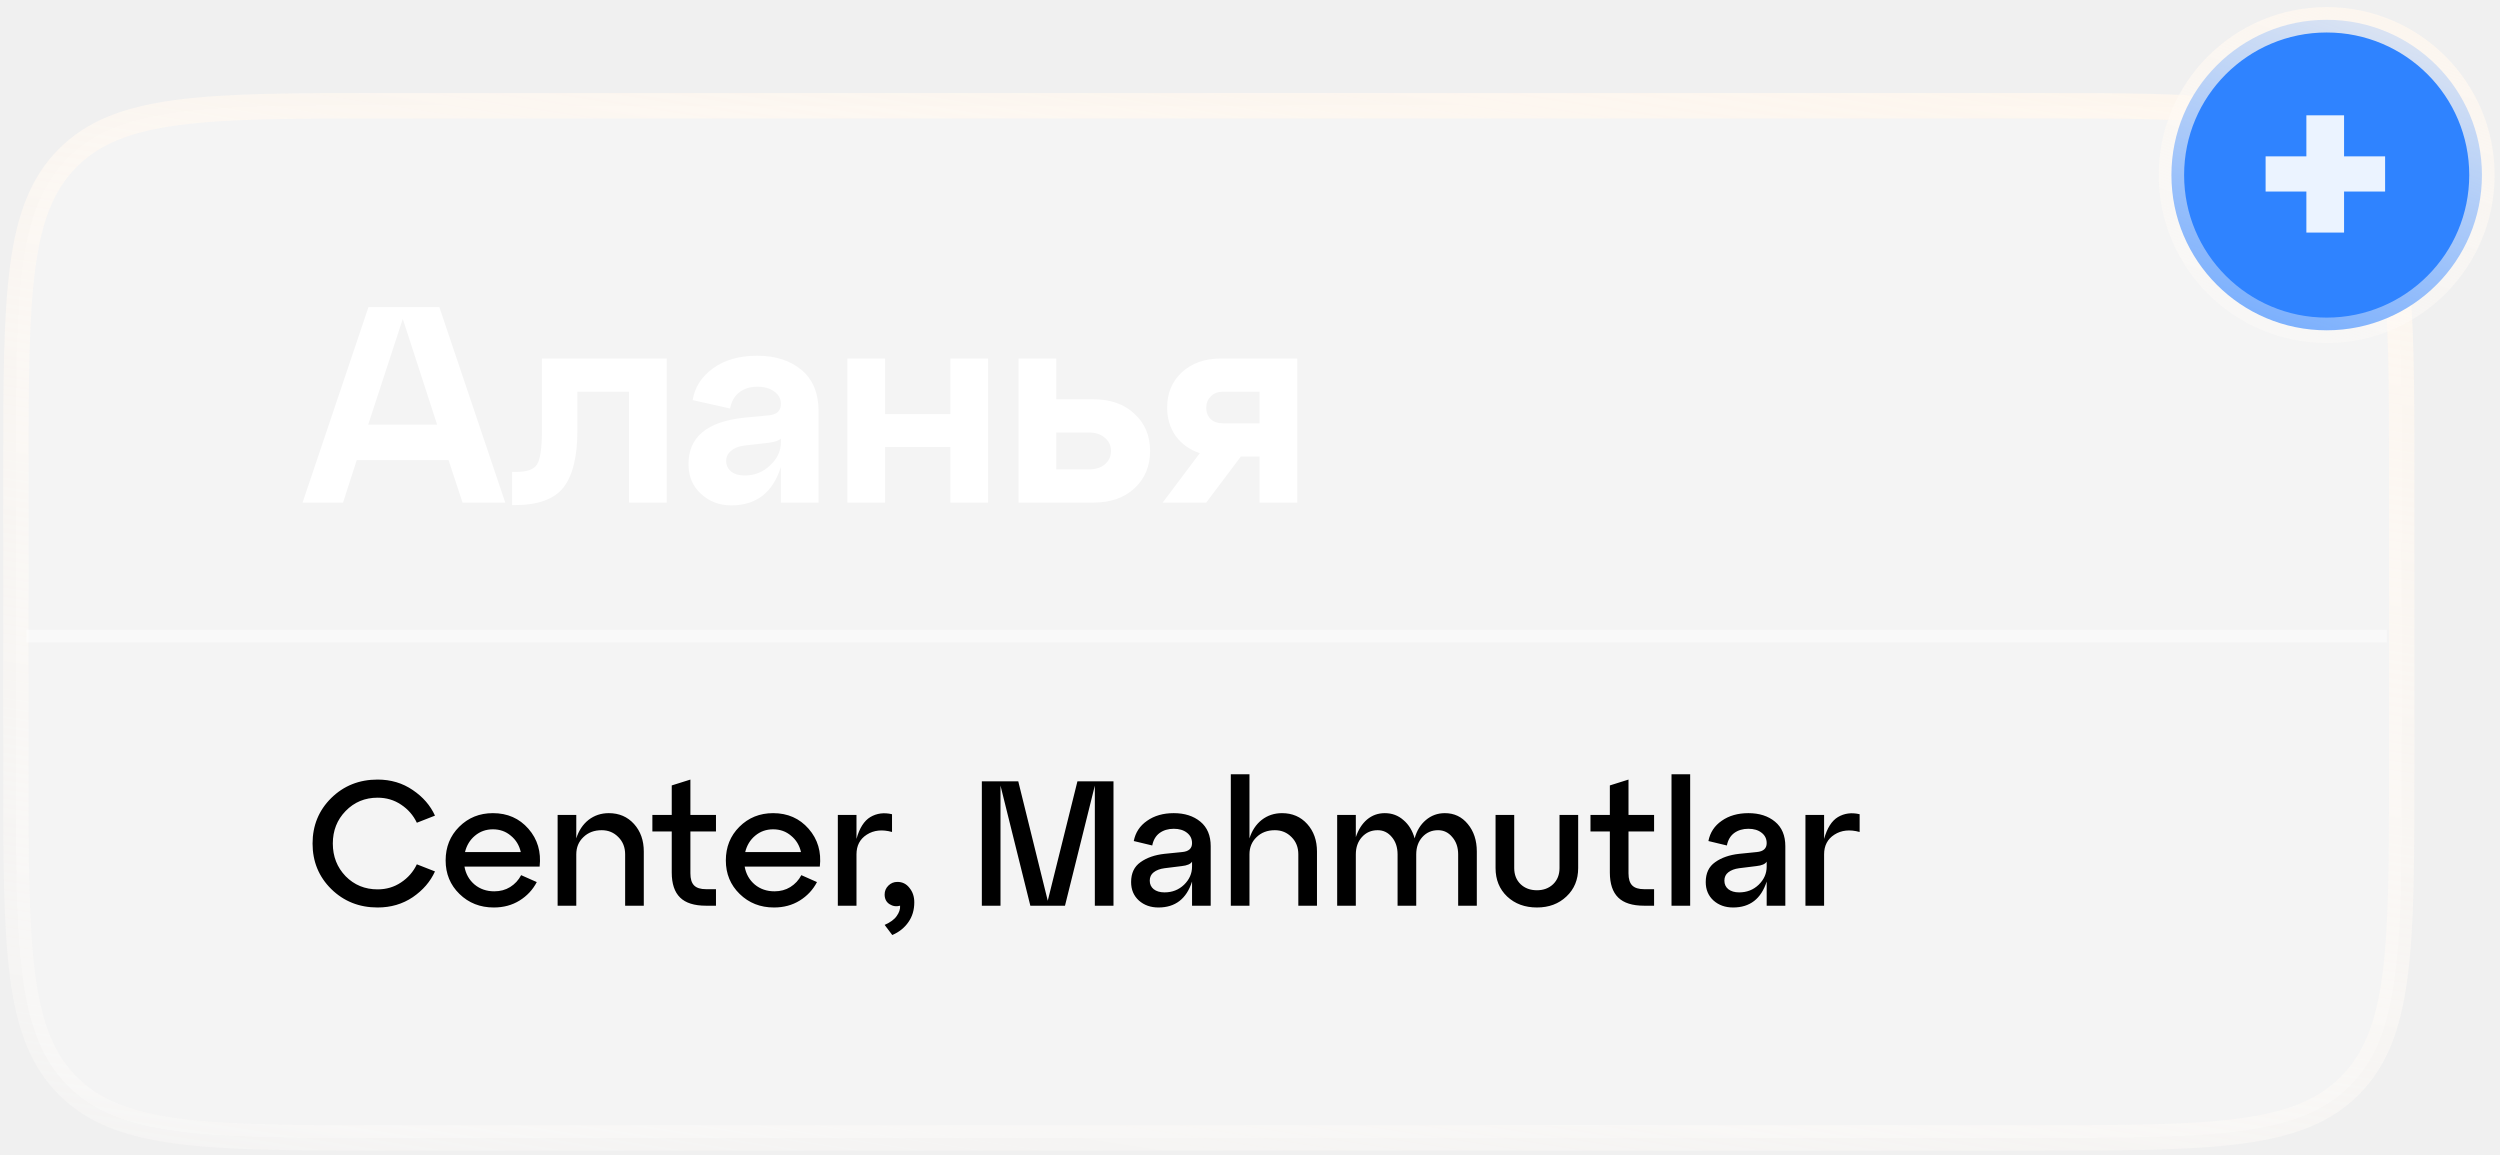
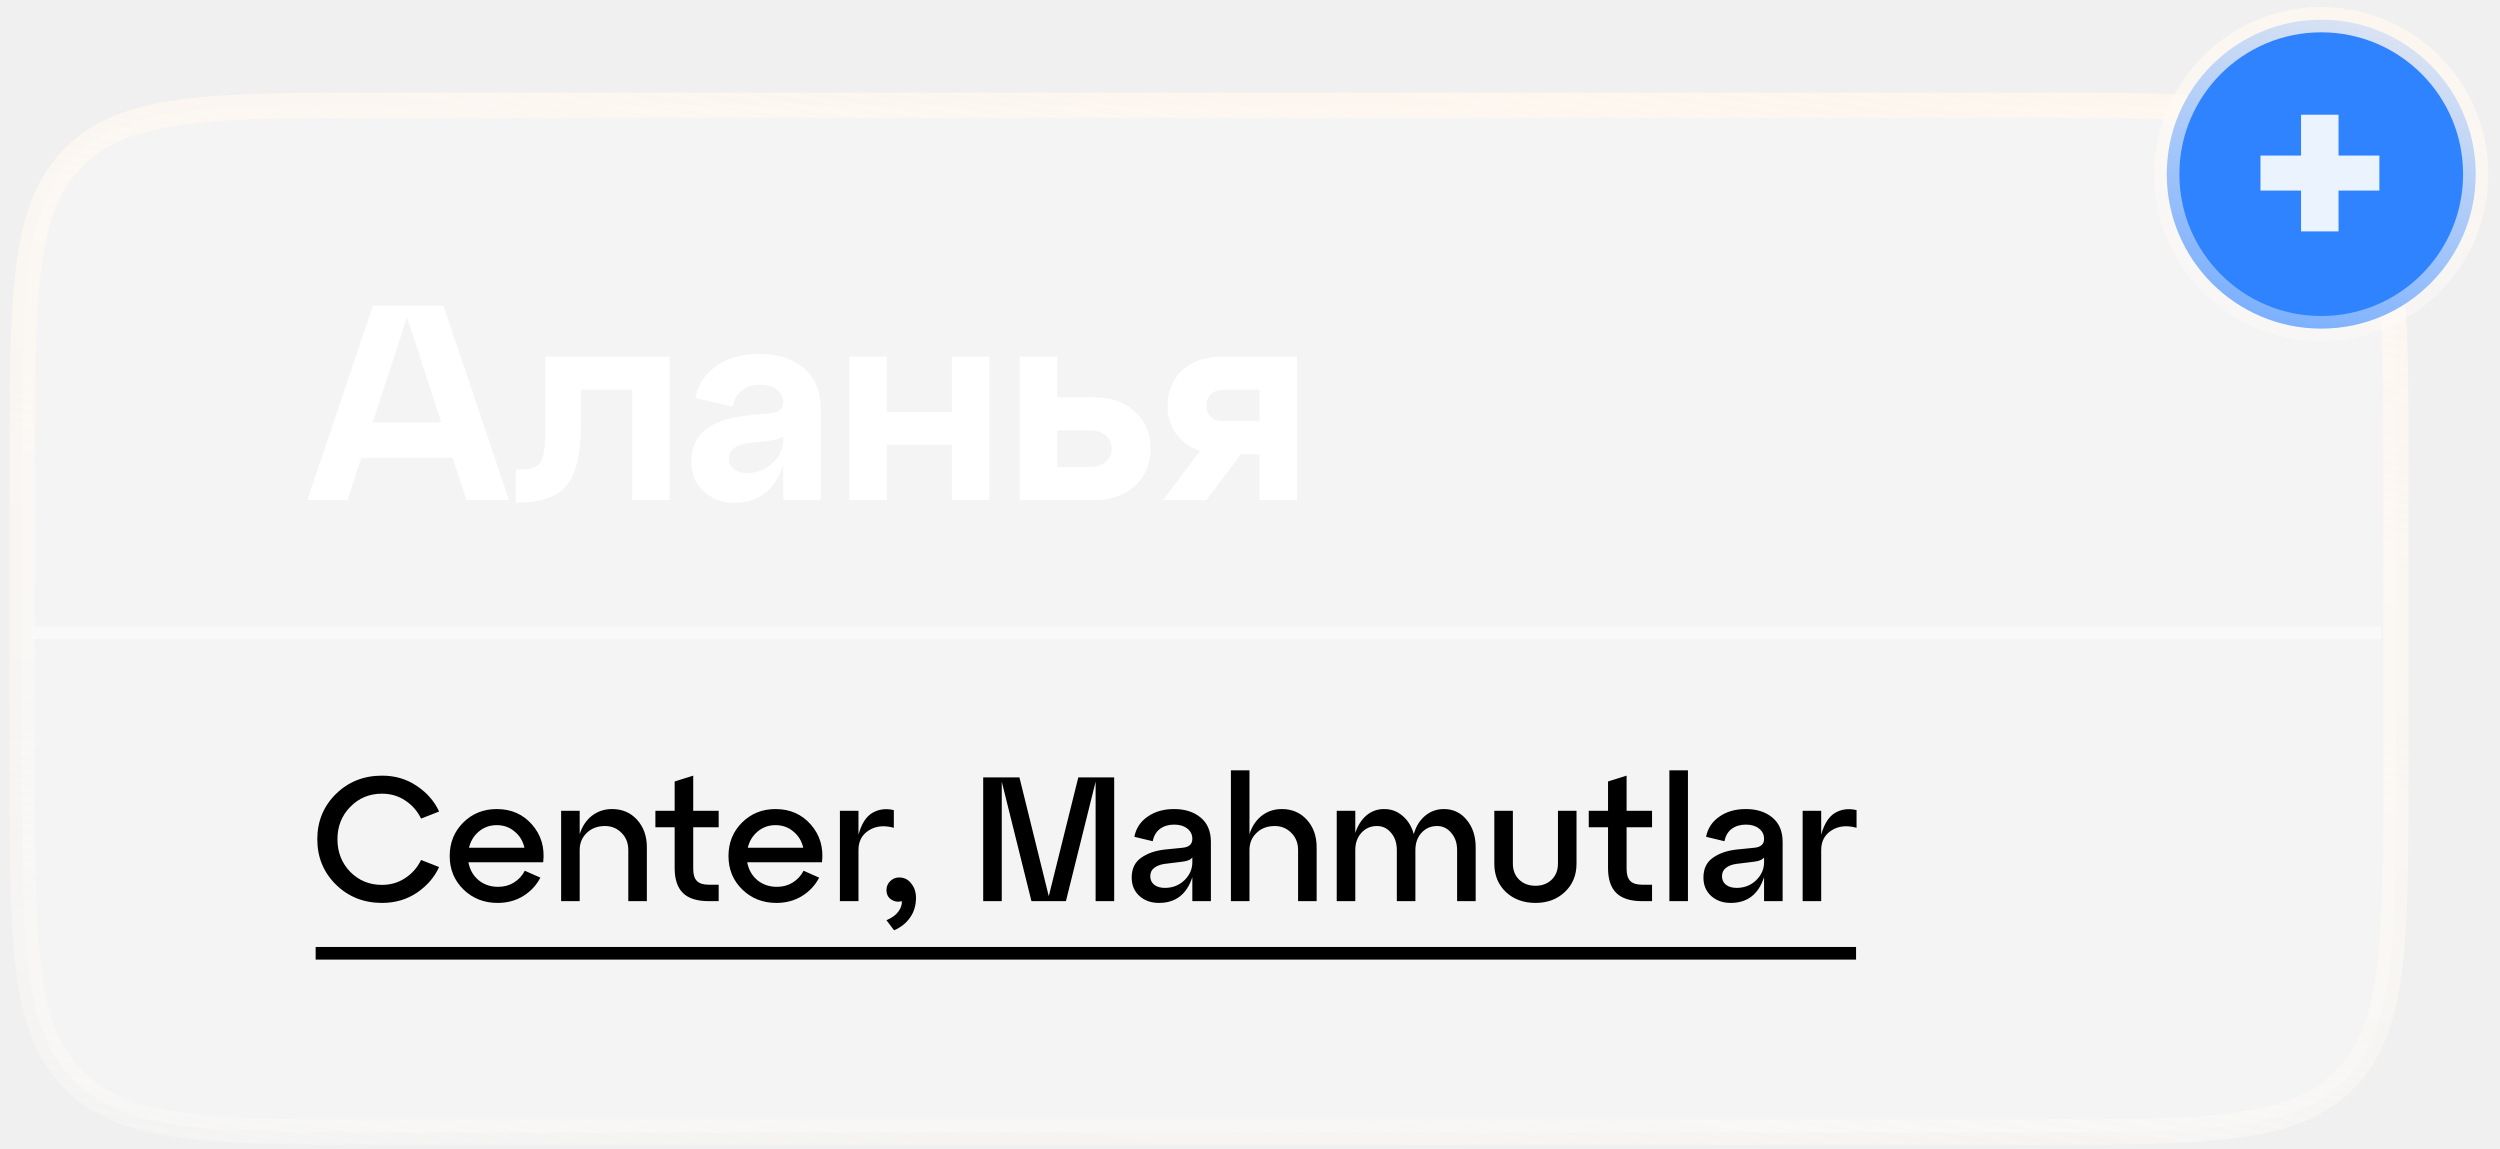
- <svg xmlns="http://www.w3.org/2000/svg" width="197" height="91" viewBox="0 0 197 91" fill="none">
-   <path d="M1.254 37.333C1.254 30.233 1.256 25.009 1.794 21.007C2.328 17.033 3.374 14.413 5.354 12.433C7.334 10.453 9.954 9.407 13.928 8.873C17.931 8.335 23.155 8.333 30.254 8.333H160.254C167.353 8.333 172.577 8.335 176.58 8.873C180.554 9.407 183.173 10.453 185.153 12.433C187.133 14.413 188.179 17.033 188.714 21.007C189.252 25.009 189.254 30.233 189.254 37.333V60.666C189.254 67.766 189.252 72.99 188.714 76.992C188.179 80.966 187.133 83.586 185.153 85.566C183.173 87.546 180.554 88.592 176.58 89.126C172.577 89.664 167.353 89.666 160.254 89.666H30.254C23.155 89.666 17.931 89.664 13.928 89.126C9.954 88.592 7.334 87.546 5.354 85.566C3.374 83.586 2.328 80.966 1.794 76.992C1.256 72.99 1.254 67.766 1.254 60.666V37.333Z" fill="white" fill-opacity="0.3" stroke="url(#paint0_linear_1066_588)" stroke-width="2" />
-   <path d="M39.814 39.604H36.448L35.348 36.26H28.11L27.032 39.604H23.842L29.034 24.204H34.622L39.814 39.604ZM31.74 25.128L29.012 33.466H34.446L31.74 25.128ZM40.548 39.802H40.35V37.184H40.724C41.531 37.184 42.059 36.993 42.308 36.612C42.572 36.216 42.704 35.321 42.704 33.928V28.252H52.538V39.604H49.568V30.87H45.498V33.928C45.498 35.981 45.132 37.477 44.398 38.416C43.665 39.34 42.382 39.802 40.548 39.802ZM59.665 28.032C61.102 28.032 62.268 28.406 63.163 29.154C64.057 29.902 64.505 30.994 64.505 32.432V39.604H61.535V36.788C60.904 38.812 59.599 39.824 57.619 39.824C56.695 39.824 55.903 39.523 55.243 38.922C54.583 38.321 54.253 37.536 54.253 36.568C54.253 34.441 55.712 33.224 58.631 32.916L60.479 32.74C61.183 32.696 61.535 32.395 61.535 31.838C61.535 31.427 61.359 31.097 61.007 30.848C60.669 30.599 60.229 30.474 59.687 30.474C59.1 30.474 58.616 30.628 58.235 30.936C57.868 31.229 57.633 31.647 57.531 32.19L54.583 31.53C54.744 30.518 55.279 29.682 56.189 29.022C57.098 28.362 58.257 28.032 59.665 28.032ZM58.675 37.47C59.452 37.47 60.119 37.206 60.677 36.678C61.249 36.15 61.535 35.541 61.535 34.852V34.566C61.359 34.727 61.021 34.837 60.523 34.896L58.609 35.116C58.183 35.175 57.846 35.314 57.597 35.534C57.347 35.739 57.223 36.003 57.223 36.326C57.223 36.663 57.355 36.942 57.619 37.162C57.883 37.367 58.235 37.47 58.675 37.47ZM69.742 39.604H66.772V28.252H69.742V32.63H74.89V28.252H77.86V39.604H74.89V35.226H69.742V39.604ZM86.16 39.604H80.264V28.252H83.234V31.464H86.16C87.51 31.464 88.588 31.845 89.394 32.608C90.216 33.356 90.626 34.331 90.626 35.534C90.626 36.736 90.216 37.719 89.394 38.482C88.588 39.23 87.51 39.604 86.16 39.604ZM83.234 34.082V36.986H85.808C86.336 36.986 86.754 36.854 87.062 36.59C87.385 36.311 87.546 35.959 87.546 35.534C87.546 35.108 87.385 34.764 87.062 34.5C86.754 34.221 86.336 34.082 85.808 34.082H83.234ZM96.195 28.252H102.223V39.604H99.253V35.974H97.779L95.051 39.604H91.619L94.545 35.71C93.753 35.446 93.122 34.998 92.653 34.368C92.198 33.722 91.971 32.974 91.971 32.124C91.971 30.98 92.36 30.049 93.137 29.33C93.929 28.611 94.948 28.252 96.195 28.252ZM96.371 33.356H99.253V30.87H96.371C95.96 30.87 95.638 30.994 95.403 31.244C95.168 31.479 95.051 31.772 95.051 32.124C95.051 32.49 95.168 32.791 95.403 33.026C95.638 33.246 95.96 33.356 96.371 33.356Z" fill="white" />
-   <path d="M2.086 50.123L188.084 50.123" stroke="white" stroke-opacity="0.46" />
-   <path d="M26.1 70.054C25.12 69.084 24.63 67.889 24.63 66.47C24.63 65.052 25.12 63.857 26.1 62.886C27.089 61.916 28.307 61.43 29.754 61.43C30.799 61.43 31.723 61.706 32.526 62.256C33.329 62.798 33.912 63.47 34.276 64.272L32.848 64.832C32.568 64.244 32.153 63.768 31.602 63.404C31.061 63.04 30.445 62.858 29.754 62.858C28.755 62.858 27.915 63.208 27.234 63.908C26.562 64.599 26.226 65.453 26.226 66.47C26.226 67.488 26.562 68.346 27.234 69.046C27.915 69.737 28.755 70.082 29.754 70.082C30.445 70.082 31.061 69.9 31.602 69.536C32.153 69.172 32.568 68.696 32.848 68.108L34.276 68.668C33.912 69.471 33.329 70.148 32.526 70.698C31.723 71.24 30.799 71.51 29.754 71.51C28.307 71.51 27.089 71.025 26.1 70.054ZM38.84 64.076C39.988 64.076 40.922 64.487 41.64 65.308C42.359 66.13 42.653 67.124 42.522 68.29H36.6C36.703 68.869 36.969 69.34 37.398 69.704C37.828 70.059 38.346 70.236 38.952 70.236C39.419 70.236 39.834 70.124 40.198 69.9C40.572 69.667 40.861 69.354 41.066 68.962L42.298 69.508C41.981 70.115 41.528 70.6 40.94 70.964C40.352 71.328 39.676 71.51 38.91 71.51C37.837 71.51 36.936 71.156 36.208 70.446C35.48 69.737 35.116 68.855 35.116 67.8C35.116 66.746 35.471 65.864 36.18 65.154C36.899 64.436 37.786 64.076 38.84 64.076ZM38.84 65.35C38.299 65.35 37.828 65.518 37.426 65.854C37.034 66.181 36.773 66.61 36.642 67.142H41.038C40.917 66.61 40.656 66.181 40.254 65.854C39.862 65.518 39.391 65.35 38.84 65.35ZM47.973 64.076C48.785 64.076 49.448 64.361 49.961 64.93C50.475 65.5 50.731 66.223 50.731 67.1V71.37H49.261V67.324C49.261 66.774 49.084 66.321 48.729 65.966C48.375 65.602 47.936 65.42 47.413 65.42C46.825 65.42 46.345 65.602 45.971 65.966C45.598 66.321 45.411 66.774 45.411 67.324V71.37H43.941V64.216H45.411V66.064C45.607 65.448 45.929 64.963 46.377 64.608C46.835 64.254 47.367 64.076 47.973 64.076ZM52.933 65.518H51.407V64.216H52.933V61.892L54.403 61.43V64.216H56.419V65.518H54.403V68.822C54.403 69.261 54.501 69.578 54.697 69.774C54.893 69.97 55.205 70.068 55.635 70.068H56.419V71.37H55.635C54.711 71.37 54.029 71.156 53.591 70.726C53.152 70.297 52.933 69.639 52.933 68.752V65.518ZM60.92 64.076C62.068 64.076 63.002 64.487 63.72 65.308C64.439 66.13 64.733 67.124 64.602 68.29H58.68C58.783 68.869 59.049 69.34 59.478 69.704C59.908 70.059 60.426 70.236 61.032 70.236C61.499 70.236 61.914 70.124 62.278 69.9C62.652 69.667 62.941 69.354 63.146 68.962L64.378 69.508C64.061 70.115 63.608 70.6 63.02 70.964C62.432 71.328 61.756 71.51 60.99 71.51C59.917 71.51 59.016 71.156 58.288 70.446C57.56 69.737 57.196 68.855 57.196 67.8C57.196 66.746 57.551 65.864 58.26 65.154C58.979 64.436 59.866 64.076 60.92 64.076ZM60.92 65.35C60.379 65.35 59.908 65.518 59.506 65.854C59.114 66.181 58.853 66.61 58.722 67.142H63.118C62.997 66.61 62.736 66.181 62.334 65.854C61.942 65.518 61.471 65.35 60.92 65.35ZM67.491 64.216V66.106C67.725 65.257 68.089 64.683 68.583 64.384C69.087 64.086 69.657 64.011 70.291 64.16V65.56C69.517 65.346 68.854 65.416 68.303 65.77C67.762 66.116 67.491 66.634 67.491 67.324V71.37H66.021V64.216H67.491ZM70.716 69.494C71.109 69.494 71.426 69.653 71.668 69.97C71.921 70.278 72.046 70.656 72.046 71.104C72.046 71.702 71.892 72.22 71.585 72.658C71.276 73.106 70.852 73.447 70.311 73.68L69.709 72.882C70.156 72.686 70.474 72.453 70.66 72.182C70.856 71.912 70.945 71.641 70.927 71.37C70.628 71.454 70.348 71.412 70.087 71.244C69.835 71.076 69.709 70.824 69.709 70.488C69.709 70.218 69.806 69.984 70.002 69.788C70.198 69.592 70.436 69.494 70.716 69.494ZM87.743 61.57V71.37H86.273V61.906L83.921 71.37H81.191L78.839 61.906V71.37H77.369V61.57H80.239L82.563 70.978L84.901 61.57H87.743ZM92.491 64.076C93.349 64.076 94.049 64.3 94.591 64.748C95.132 65.196 95.403 65.84 95.403 66.68V71.37H93.933V69.466C93.494 70.829 92.612 71.51 91.287 71.51C90.671 71.51 90.157 71.328 89.747 70.964C89.336 70.591 89.131 70.106 89.131 69.508C89.131 68.808 89.378 68.286 89.873 67.94C90.367 67.586 90.997 67.366 91.763 67.282L93.149 67.142C93.671 67.096 93.933 66.862 93.933 66.442C93.933 66.097 93.797 65.822 93.527 65.616C93.265 65.411 92.92 65.308 92.491 65.308C92.052 65.308 91.679 65.42 91.371 65.644C91.072 65.868 90.881 66.195 90.797 66.624L89.341 66.274C89.471 65.602 89.821 65.07 90.391 64.678C90.96 64.277 91.66 64.076 92.491 64.076ZM91.763 70.32C92.369 70.32 92.883 70.12 93.303 69.718C93.723 69.308 93.933 68.832 93.933 68.29V67.898C93.821 68.085 93.55 68.202 93.121 68.248L91.763 68.416C91.408 68.463 91.123 68.57 90.909 68.738C90.703 68.897 90.601 69.116 90.601 69.396C90.601 69.676 90.703 69.9 90.909 70.068C91.123 70.236 91.408 70.32 91.763 70.32ZM101.02 64.076C101.832 64.076 102.495 64.361 103.008 64.93C103.521 65.5 103.778 66.223 103.778 67.1V71.37H102.308V67.324C102.308 66.774 102.131 66.321 101.776 65.966C101.421 65.602 100.983 65.42 100.46 65.42C99.872 65.42 99.391 65.602 99.018 65.966C98.645 66.321 98.458 66.774 98.458 67.324V71.37H96.988V61.01H98.458V66.064C98.654 65.448 98.976 64.963 99.424 64.608C99.881 64.254 100.413 64.076 101.02 64.076ZM113.853 64.076C114.59 64.076 115.192 64.361 115.659 64.93C116.135 65.5 116.373 66.223 116.373 67.1V71.37H114.903V67.324C114.903 66.774 114.749 66.321 114.441 65.966C114.142 65.602 113.769 65.42 113.321 65.42C112.817 65.42 112.402 65.602 112.075 65.966C111.758 66.321 111.599 66.774 111.599 67.324V71.37H110.129V67.324C110.129 66.774 109.98 66.321 109.681 65.966C109.382 65.602 109.009 65.42 108.561 65.42C108.057 65.42 107.642 65.602 107.315 65.966C106.998 66.321 106.839 66.774 106.839 67.324V71.37H105.369V64.216H106.839V65.966C107.035 65.378 107.329 64.916 107.721 64.58C108.122 64.244 108.589 64.076 109.121 64.076C109.69 64.076 110.18 64.258 110.591 64.622C111.011 64.977 111.305 65.458 111.473 66.064C111.641 65.458 111.935 64.977 112.355 64.622C112.784 64.258 113.284 64.076 113.853 64.076ZM117.85 68.402V64.216H119.32V68.402C119.32 68.925 119.488 69.35 119.824 69.676C120.16 69.994 120.589 70.152 121.112 70.152C121.625 70.152 122.05 69.994 122.386 69.676C122.722 69.35 122.89 68.925 122.89 68.402V64.216H124.36V68.402C124.36 69.317 124.052 70.064 123.436 70.642C122.829 71.221 122.054 71.51 121.112 71.51C120.16 71.51 119.376 71.221 118.76 70.642C118.153 70.064 117.85 69.317 117.85 68.402ZM126.856 65.518H125.33V64.216H126.856V61.892L128.326 61.43V64.216H130.342V65.518H128.326V68.822C128.326 69.261 128.424 69.578 128.62 69.774C128.816 69.97 129.129 70.068 129.558 70.068H130.342V71.37H129.558C128.634 71.37 127.953 71.156 127.514 70.726C127.076 70.297 126.856 69.639 126.856 68.752V65.518ZM133.185 71.37H131.715V61.01H133.185V71.37ZM137.772 64.076C138.631 64.076 139.331 64.3 139.872 64.748C140.413 65.196 140.684 65.84 140.684 66.68V71.37H139.214V69.466C138.775 70.829 137.893 71.51 136.568 71.51C135.952 71.51 135.439 71.328 135.028 70.964C134.617 70.591 134.412 70.106 134.412 69.508C134.412 68.808 134.659 68.286 135.154 67.94C135.649 67.586 136.279 67.366 137.044 67.282L138.43 67.142C138.953 67.096 139.214 66.862 139.214 66.442C139.214 66.097 139.079 65.822 138.808 65.616C138.547 65.411 138.201 65.308 137.772 65.308C137.333 65.308 136.96 65.42 136.652 65.644C136.353 65.868 136.162 66.195 136.078 66.624L134.622 66.274C134.753 65.602 135.103 65.07 135.672 64.678C136.241 64.277 136.941 64.076 137.772 64.076ZM137.044 70.32C137.651 70.32 138.164 70.12 138.584 69.718C139.004 69.308 139.214 68.832 139.214 68.29V67.898C139.102 68.085 138.831 68.202 138.402 68.248L137.044 68.416C136.689 68.463 136.405 68.57 136.19 68.738C135.985 68.897 135.882 69.116 135.882 69.396C135.882 69.676 135.985 69.9 136.19 70.068C136.405 70.236 136.689 70.32 137.044 70.32ZM143.739 64.216V66.106C143.973 65.257 144.337 64.683 144.831 64.384C145.335 64.086 145.905 64.011 146.539 64.16V65.56C145.765 65.346 145.102 65.416 144.551 65.77C144.01 66.116 143.739 66.634 143.739 67.324V71.37H142.269V64.216H143.739Z" fill="black" />
-   <circle cx="183.342" cy="13.794" r="12.234" fill="#2F83FF" stroke="url(#paint1_linear_1066_588)" stroke-width="2" />
-   <path d="M181.742 15.093H178.53V12.321H181.742V9.087H184.712V12.321H187.946V15.093H184.712V18.327H181.742V15.093Z" fill="#EBF3FF" />
+ <svg xmlns="http://www.w3.org/2000/svg" width="198" height="91" viewBox="0 0 198 91" fill="none">
+   <g clip-path="url(#clip0_750_7788)">
+     <path d="M1.754 37.333C1.754 30.234 1.756 25.01 2.294 21.007C2.828 17.033 3.874 14.414 5.854 12.434C7.834 10.454 10.454 9.408 14.428 8.873C18.431 8.335 23.655 8.333 30.754 8.333H160.754C167.853 8.333 173.077 8.335 177.08 8.873C181.054 9.408 183.673 10.454 185.653 12.434C187.633 14.414 188.679 17.033 189.214 21.007C189.752 25.01 189.754 30.234 189.754 37.333V60.667C189.754 67.766 189.752 72.99 189.214 76.993C188.679 80.966 187.633 83.586 185.653 85.566C183.673 87.546 181.054 88.592 177.08 89.126C173.077 89.665 167.853 89.667 160.754 89.667H30.754C23.655 89.667 18.431 89.665 14.428 89.126C10.454 88.592 7.834 87.546 5.854 85.566C3.874 83.586 2.828 80.966 2.294 76.993C1.756 72.99 1.754 67.766 1.754 60.667V37.333Z" fill="white" fill-opacity="0.3" stroke="url(#paint0_linear_750_7788)" stroke-width="2" />
+     <path d="M40.314 39.604H36.948L35.848 36.26H28.61L27.532 39.604H24.342L29.534 24.204H35.122L40.314 39.604ZM32.24 25.128L29.512 33.466H34.946L32.24 25.128ZM41.048 39.802H40.85V37.184H41.224C42.031 37.184 42.559 36.993 42.808 36.612C43.072 36.216 43.204 35.321 43.204 33.928V28.252H53.038V39.604H50.068V30.87H45.998V33.928C45.998 35.981 45.632 37.477 44.898 38.416C44.165 39.34 42.882 39.802 41.048 39.802ZM60.165 28.032C61.602 28.032 62.768 28.406 63.663 29.154C64.557 29.902 65.005 30.995 65.005 32.432V39.604H62.035V36.788C61.404 38.812 60.099 39.824 58.119 39.824C57.195 39.824 56.403 39.523 55.743 38.922C55.083 38.321 54.753 37.536 54.753 36.568C54.753 34.441 56.212 33.224 59.131 32.916L60.979 32.74C61.683 32.696 62.035 32.395 62.035 31.838C62.035 31.427 61.859 31.097 61.507 30.848C61.169 30.599 60.729 30.474 60.187 30.474C59.6 30.474 59.116 30.628 58.735 30.936C58.368 31.229 58.133 31.647 58.031 32.19L55.083 31.53C55.244 30.518 55.779 29.682 56.689 29.022C57.598 28.362 58.757 28.032 60.165 28.032ZM59.175 37.47C59.952 37.47 60.619 37.206 61.177 36.678C61.749 36.15 62.035 35.541 62.035 34.852V34.566C61.859 34.727 61.521 34.837 61.023 34.896L59.109 35.116C58.683 35.175 58.346 35.314 58.097 35.534C57.847 35.739 57.723 36.003 57.723 36.326C57.723 36.663 57.855 36.942 58.119 37.162C58.383 37.367 58.735 37.47 59.175 37.47ZM70.242 39.604H67.272V28.252H70.242V32.63H75.39V28.252H78.36V39.604H75.39V35.226H70.242V39.604ZM86.66 39.604H80.764V28.252H83.734V31.464H86.66C88.01 31.464 89.088 31.845 89.894 32.608C90.716 33.356 91.126 34.331 91.126 35.534C91.126 36.737 90.716 37.719 89.894 38.482C89.088 39.23 88.01 39.604 86.66 39.604ZM83.734 34.082V36.986H86.308C86.836 36.986 87.254 36.854 87.562 36.59C87.885 36.311 88.046 35.959 88.046 35.534C88.046 35.109 87.885 34.764 87.562 34.5C87.254 34.221 86.836 34.082 86.308 34.082H83.734ZM96.695 28.252H102.723V39.604H99.753V35.974H98.279L95.551 39.604H92.119L95.045 35.71C94.253 35.446 93.622 34.999 93.153 34.368C92.698 33.723 92.471 32.975 92.471 32.124C92.471 30.98 92.86 30.049 93.637 29.33C94.429 28.611 95.448 28.252 96.695 28.252ZM96.871 33.356H99.753V30.87H96.871C96.46 30.87 96.138 30.995 95.903 31.244C95.668 31.479 95.551 31.772 95.551 32.124C95.551 32.491 95.668 32.791 95.903 33.026C96.138 33.246 96.46 33.356 96.871 33.356Z" fill="white" />
+     <path d="M2.586 50.123L188.584 50.123" stroke="white" stroke-opacity="0.46" />
+     <path d="M26.6 70.055C25.62 69.084 25.13 67.889 25.13 66.471C25.13 65.052 25.62 63.857 26.6 62.887C27.589 61.916 28.807 61.431 30.254 61.431C31.299 61.431 32.223 61.706 33.026 62.257C33.829 62.798 34.412 63.47 34.776 64.273L33.348 64.833C33.068 64.245 32.653 63.769 32.102 63.405C31.561 63.041 30.945 62.859 30.254 62.859C29.255 62.859 28.415 63.209 27.734 63.909C27.062 64.599 26.726 65.453 26.726 66.471C26.726 67.488 27.062 68.347 27.734 69.047C28.415 69.737 29.255 70.083 30.254 70.083C30.945 70.083 31.561 69.901 32.102 69.537C32.653 69.173 33.068 68.697 33.348 68.109L34.776 68.669C34.412 69.471 33.829 70.148 33.026 70.699C32.223 71.24 31.299 71.511 30.254 71.511C28.807 71.511 27.589 71.025 26.6 70.055ZM39.34 64.077C40.488 64.077 41.422 64.487 42.14 65.309C42.859 66.13 43.153 67.124 43.022 68.291H37.1C37.203 68.869 37.469 69.341 37.898 69.705C38.328 70.059 38.846 70.237 39.452 70.237C39.919 70.237 40.334 70.125 40.698 69.901C41.072 69.667 41.361 69.355 41.566 68.963L42.798 69.509C42.481 70.115 42.028 70.601 41.44 70.965C40.852 71.329 40.176 71.511 39.41 71.511C38.337 71.511 37.436 71.156 36.708 70.447C35.98 69.737 35.616 68.855 35.616 67.801C35.616 66.746 35.971 65.864 36.68 65.155C37.399 64.436 38.286 64.077 39.34 64.077ZM39.34 65.351C38.799 65.351 38.328 65.519 37.926 65.855C37.534 66.181 37.273 66.611 37.142 67.143H41.538C41.417 66.611 41.156 66.181 40.754 65.855C40.362 65.519 39.891 65.351 39.34 65.351ZM48.473 64.077C49.285 64.077 49.948 64.361 50.461 64.931C50.975 65.5 51.231 66.223 51.231 67.101V71.371H49.761V67.325C49.761 66.774 49.584 66.321 49.229 65.967C48.875 65.603 48.436 65.421 47.913 65.421C47.325 65.421 46.845 65.603 46.471 65.967C46.098 66.321 45.911 66.774 45.911 67.325V71.371H44.441V64.217H45.911V66.065C46.107 65.449 46.429 64.963 46.877 64.609C47.335 64.254 47.867 64.077 48.473 64.077ZM53.433 65.519H51.907V64.217H53.433V61.893L54.903 61.431V64.217H56.919V65.519H54.903V68.823C54.903 69.261 55.001 69.579 55.197 69.775C55.393 69.971 55.705 70.069 56.135 70.069H56.919V71.371H56.135C55.211 71.371 54.529 71.156 54.091 70.727C53.652 70.297 53.433 69.639 53.433 68.753V65.519ZM61.42 64.077C62.568 64.077 63.502 64.487 64.22 65.309C64.939 66.13 65.233 67.124 65.102 68.291H59.18C59.283 68.869 59.549 69.341 59.978 69.705C60.408 70.059 60.926 70.237 61.532 70.237C61.999 70.237 62.414 70.125 62.778 69.901C63.152 69.667 63.441 69.355 63.646 68.963L64.878 69.509C64.561 70.115 64.108 70.601 63.52 70.965C62.932 71.329 62.256 71.511 61.49 71.511C60.417 71.511 59.516 71.156 58.788 70.447C58.06 69.737 57.696 68.855 57.696 67.801C57.696 66.746 58.051 65.864 58.76 65.155C59.479 64.436 60.366 64.077 61.42 64.077ZM61.42 65.351C60.879 65.351 60.408 65.519 60.006 65.855C59.614 66.181 59.353 66.611 59.222 67.143H63.618C63.497 66.611 63.236 66.181 62.834 65.855C62.442 65.519 61.971 65.351 61.42 65.351ZM67.991 64.217V66.107C68.225 65.257 68.589 64.683 69.083 64.385C69.587 64.086 70.157 64.011 70.791 64.161V65.561C70.017 65.346 69.354 65.416 68.803 65.771C68.262 66.116 67.991 66.634 67.991 67.325V71.371H66.521V64.217H67.991ZM71.216 69.495C71.609 69.495 71.926 69.653 72.168 69.971C72.421 70.279 72.546 70.657 72.546 71.105C72.546 71.702 72.392 72.22 72.085 72.659C71.776 73.107 71.352 73.447 70.811 73.681L70.209 72.883C70.656 72.687 70.974 72.453 71.16 72.183C71.356 71.912 71.445 71.641 71.427 71.371C71.128 71.455 70.848 71.413 70.587 71.245C70.335 71.077 70.209 70.825 70.209 70.489C70.209 70.218 70.306 69.985 70.502 69.789C70.698 69.593 70.936 69.495 71.216 69.495ZM88.243 61.571V71.371H86.773V61.907L84.421 71.371H81.691L79.339 61.907V71.371H77.869V61.571H80.739L83.063 70.979L85.401 61.571H88.243ZM92.991 64.077C93.849 64.077 94.549 64.301 95.091 64.749C95.632 65.197 95.903 65.841 95.903 66.681V71.371H94.433V69.467C93.994 70.829 93.112 71.511 91.787 71.511C91.171 71.511 90.657 71.329 90.247 70.965C89.836 70.591 89.631 70.106 89.631 69.509C89.631 68.809 89.878 68.286 90.373 67.941C90.867 67.586 91.497 67.367 92.263 67.283L93.649 67.143C94.171 67.096 94.433 66.863 94.433 66.443C94.433 66.097 94.297 65.822 94.027 65.617C93.765 65.411 93.42 65.309 92.991 65.309C92.552 65.309 92.179 65.421 91.871 65.645C91.572 65.869 91.381 66.195 91.297 66.625L89.841 66.275C89.971 65.603 90.321 65.071 90.891 64.679C91.46 64.277 92.16 64.077 92.991 64.077ZM92.263 70.321C92.869 70.321 93.383 70.12 93.803 69.719C94.223 69.308 94.433 68.832 94.433 68.291V67.899C94.321 68.085 94.05 68.202 93.621 68.249L92.263 68.417C91.908 68.463 91.623 68.571 91.409 68.739C91.203 68.897 91.101 69.117 91.101 69.397C91.101 69.677 91.203 69.901 91.409 70.069C91.623 70.237 91.908 70.321 92.263 70.321ZM101.52 64.077C102.332 64.077 102.995 64.361 103.508 64.931C104.021 65.5 104.278 66.223 104.278 67.101V71.371H102.808V67.325C102.808 66.774 102.631 66.321 102.276 65.967C101.921 65.603 101.483 65.421 100.96 65.421C100.372 65.421 99.891 65.603 99.518 65.967C99.145 66.321 98.958 66.774 98.958 67.325V71.371H97.488V61.011H98.958V66.065C99.154 65.449 99.476 64.963 99.924 64.609C100.381 64.254 100.913 64.077 101.52 64.077ZM114.353 64.077C115.09 64.077 115.692 64.361 116.159 64.931C116.635 65.5 116.873 66.223 116.873 67.101V71.371H115.403V67.325C115.403 66.774 115.249 66.321 114.941 65.967C114.642 65.603 114.269 65.421 113.821 65.421C113.317 65.421 112.902 65.603 112.575 65.967C112.258 66.321 112.099 66.774 112.099 67.325V71.371H110.629V67.325C110.629 66.774 110.48 66.321 110.181 65.967C109.882 65.603 109.509 65.421 109.061 65.421C108.557 65.421 108.142 65.603 107.815 65.967C107.498 66.321 107.339 66.774 107.339 67.325V71.371H105.869V64.217H107.339V65.967C107.535 65.379 107.829 64.917 108.221 64.581C108.622 64.245 109.089 64.077 109.621 64.077C110.19 64.077 110.68 64.259 111.091 64.623C111.511 64.977 111.805 65.458 111.973 66.065C112.141 65.458 112.435 64.977 112.855 64.623C113.284 64.259 113.784 64.077 114.353 64.077ZM118.35 68.403V64.217H119.82V68.403C119.82 68.925 119.988 69.35 120.324 69.677C120.66 69.994 121.089 70.153 121.612 70.153C122.125 70.153 122.55 69.994 122.886 69.677C123.222 69.35 123.39 68.925 123.39 68.403V64.217H124.86V68.403C124.86 69.317 124.552 70.064 123.936 70.643C123.329 71.221 122.554 71.511 121.612 71.511C120.66 71.511 119.876 71.221 119.26 70.643C118.653 70.064 118.35 69.317 118.35 68.403ZM127.356 65.519H125.83V64.217H127.356V61.893L128.826 61.431V64.217H130.842V65.519H128.826V68.823C128.826 69.261 128.924 69.579 129.12 69.775C129.316 69.971 129.629 70.069 130.058 70.069H130.842V71.371H130.058C129.134 71.371 128.453 71.156 128.014 70.727C127.576 70.297 127.356 69.639 127.356 68.753V65.519ZM133.685 71.371H132.215V61.011H133.685V71.371ZM138.272 64.077C139.131 64.077 139.831 64.301 140.372 64.749C140.913 65.197 141.184 65.841 141.184 66.681V71.371H139.714V69.467C139.275 70.829 138.393 71.511 137.068 71.511C136.452 71.511 135.939 71.329 135.528 70.965C135.117 70.591 134.912 70.106 134.912 69.509C134.912 68.809 135.159 68.286 135.654 67.941C136.149 67.586 136.779 67.367 137.544 67.283L138.93 67.143C139.453 67.096 139.714 66.863 139.714 66.443C139.714 66.097 139.579 65.822 139.308 65.617C139.047 65.411 138.701 65.309 138.272 65.309C137.833 65.309 137.46 65.421 137.152 65.645C136.853 65.869 136.662 66.195 136.578 66.625L135.122 66.275C135.253 65.603 135.603 65.071 136.172 64.679C136.741 64.277 137.441 64.077 138.272 64.077ZM137.544 70.321C138.151 70.321 138.664 70.12 139.084 69.719C139.504 69.308 139.714 68.832 139.714 68.291V67.899C139.602 68.085 139.331 68.202 138.902 68.249L137.544 68.417C137.189 68.463 136.905 68.571 136.69 68.739C136.485 68.897 136.382 69.117 136.382 69.397C136.382 69.677 136.485 69.901 136.69 70.069C136.905 70.237 137.189 70.321 137.544 70.321ZM144.239 64.217V66.107C144.473 65.257 144.837 64.683 145.331 64.385C145.835 64.086 146.405 64.011 147.039 64.161V65.561C146.265 65.346 145.602 65.416 145.051 65.771C144.51 66.116 144.239 66.634 144.239 67.325V71.371H142.769V64.217H144.239Z" fill="black" />
+     <path d="M183.842 26.028C190.599 26.028 196.076 20.551 196.076 13.794C196.076 7.037 190.599 1.56 183.842 1.56C177.085 1.56 171.608 7.037 171.608 13.794C171.608 20.551 177.085 26.028 183.842 26.028Z" fill="#2F83FF" stroke="url(#paint1_linear_750_7788)" stroke-width="2" />
+     <path d="M182.242 15.093H179.03V12.321H182.242V9.087H185.212V12.321H188.446V15.093H185.212V18.327H182.242V15.093Z" fill="#EBF3FF" />
+     <line x1="25" y1="75.5" x2="147" y2="75.5" stroke="black" />
+   </g>
  <defs>
-     <linearGradient id="paint0_linear_1066_588" x1="72.199" y1="-29.028" x2="47.37" y2="133.011" gradientUnits="userSpaceOnUse">
+     <linearGradient id="paint0_linear_750_7788" x1="72.699" y1="-29.027" x2="47.87" y2="133.011" gradientUnits="userSpaceOnUse">
      <stop stop-color="#FFF6EC" />
      <stop offset="1" stop-color="white" stop-opacity="0.1" />
    </linearGradient>
-     <linearGradient id="paint1_linear_1066_588" x1="180.13" y1="-10.989" x2="163.729" y2="35.957" gradientUnits="userSpaceOnUse">
+     <linearGradient id="paint1_linear_750_7788" x1="180.63" y1="-10.989" x2="164.229" y2="35.957" gradientUnits="userSpaceOnUse">
      <stop stop-color="#FFF6EC" />
      <stop offset="1" stop-color="white" stop-opacity="0.1" />
    </linearGradient>
+     <clipPath id="clip0_750_7788">
+       <rect width="197" height="91" fill="white" transform="translate(0.5)" />
+     </clipPath>
  </defs>
</svg>
